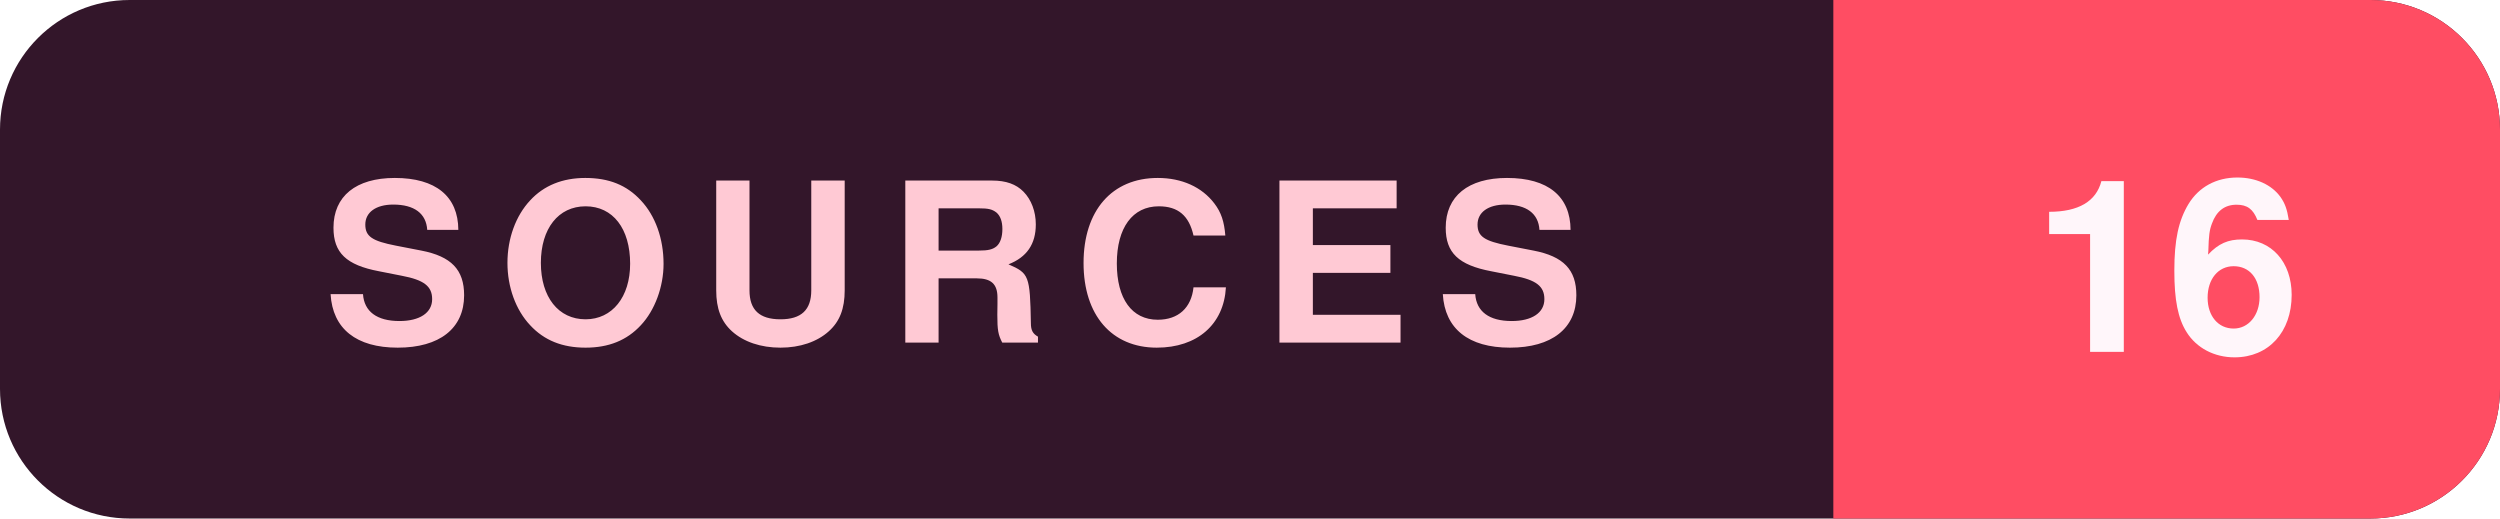
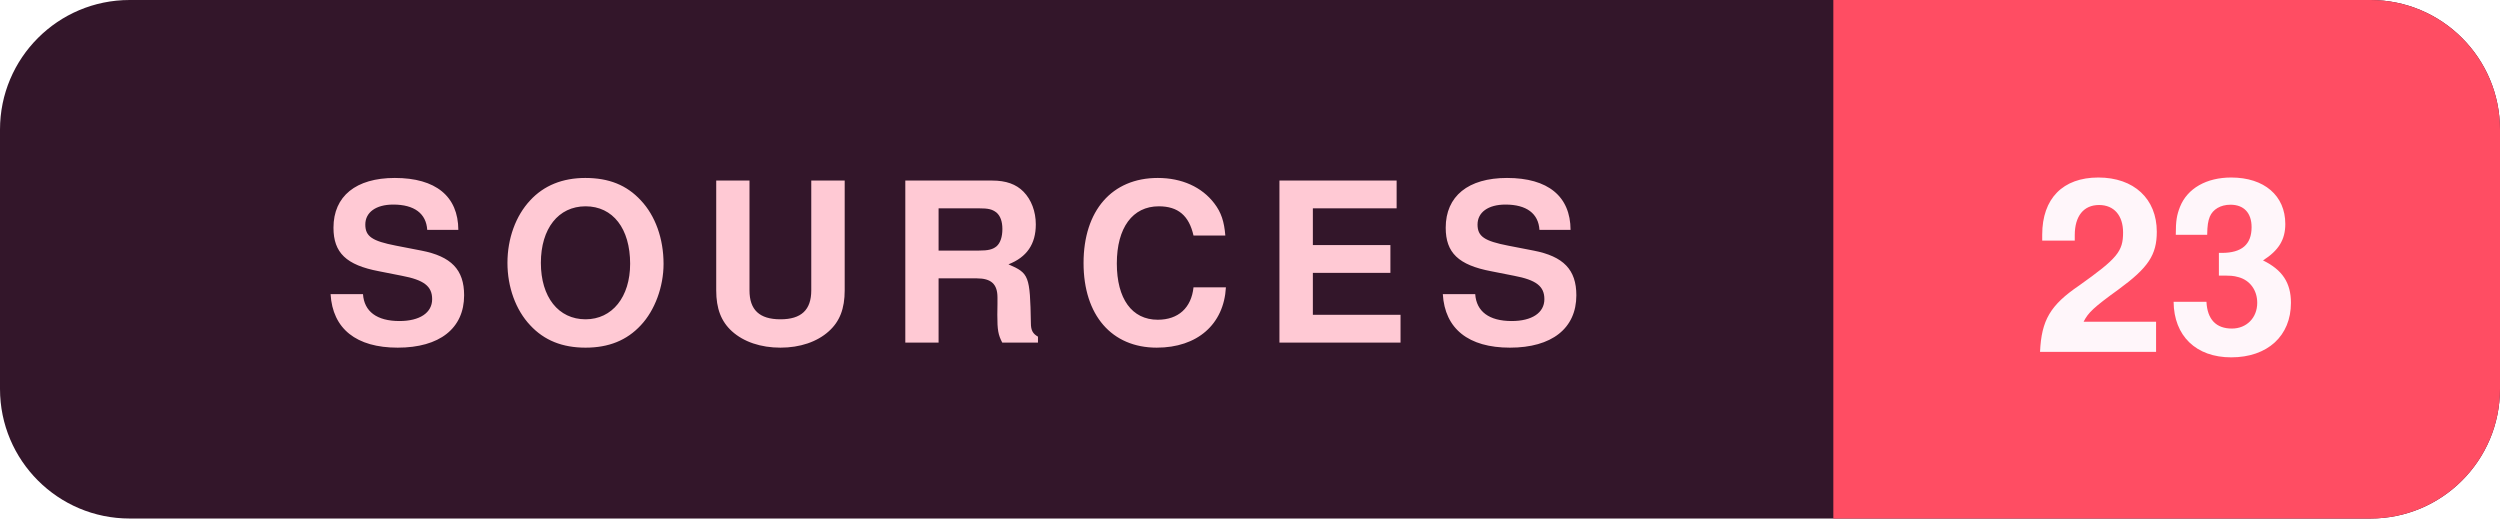
- <svg xmlns="http://www.w3.org/2000/svg" width="270" height="56" viewBox="0 0 270 56" role="img" aria-label="16 sources">
+ <svg xmlns="http://www.w3.org/2000/svg" width="270" height="56" viewBox="0 0 270 56" role="img" aria-label="23 sources">
  <rect x="0" y="0" width="270" height="56" rx="14" fill="#33162a" />
  <path d="M198 0 h58 a14 14 0 0 1 14 14 v28 a14 14 0 0 1 -14 14 h-58 Z" fill="#ff4d63" />
  <text x="103" y="37" text-anchor="middle" font-family="-apple-system, 'Segoe UI', Helvetica, Arial, sans-serif" font-size="24" font-weight="700" letter-spacing="3" fill="#ffc9d4">SOURCES</text>
-   <text x="234" y="38" text-anchor="middle" font-family="-apple-system, 'Segoe UI', Helvetica, Arial, sans-serif" font-size="26" font-weight="800" fill="#fff6fa">16</text>
+   <text x="234" y="38" text-anchor="middle" font-family="-apple-system, 'Segoe UI', Helvetica, Arial, sans-serif" font-size="26" font-weight="800" fill="#fff6fa">23</text>
</svg>
